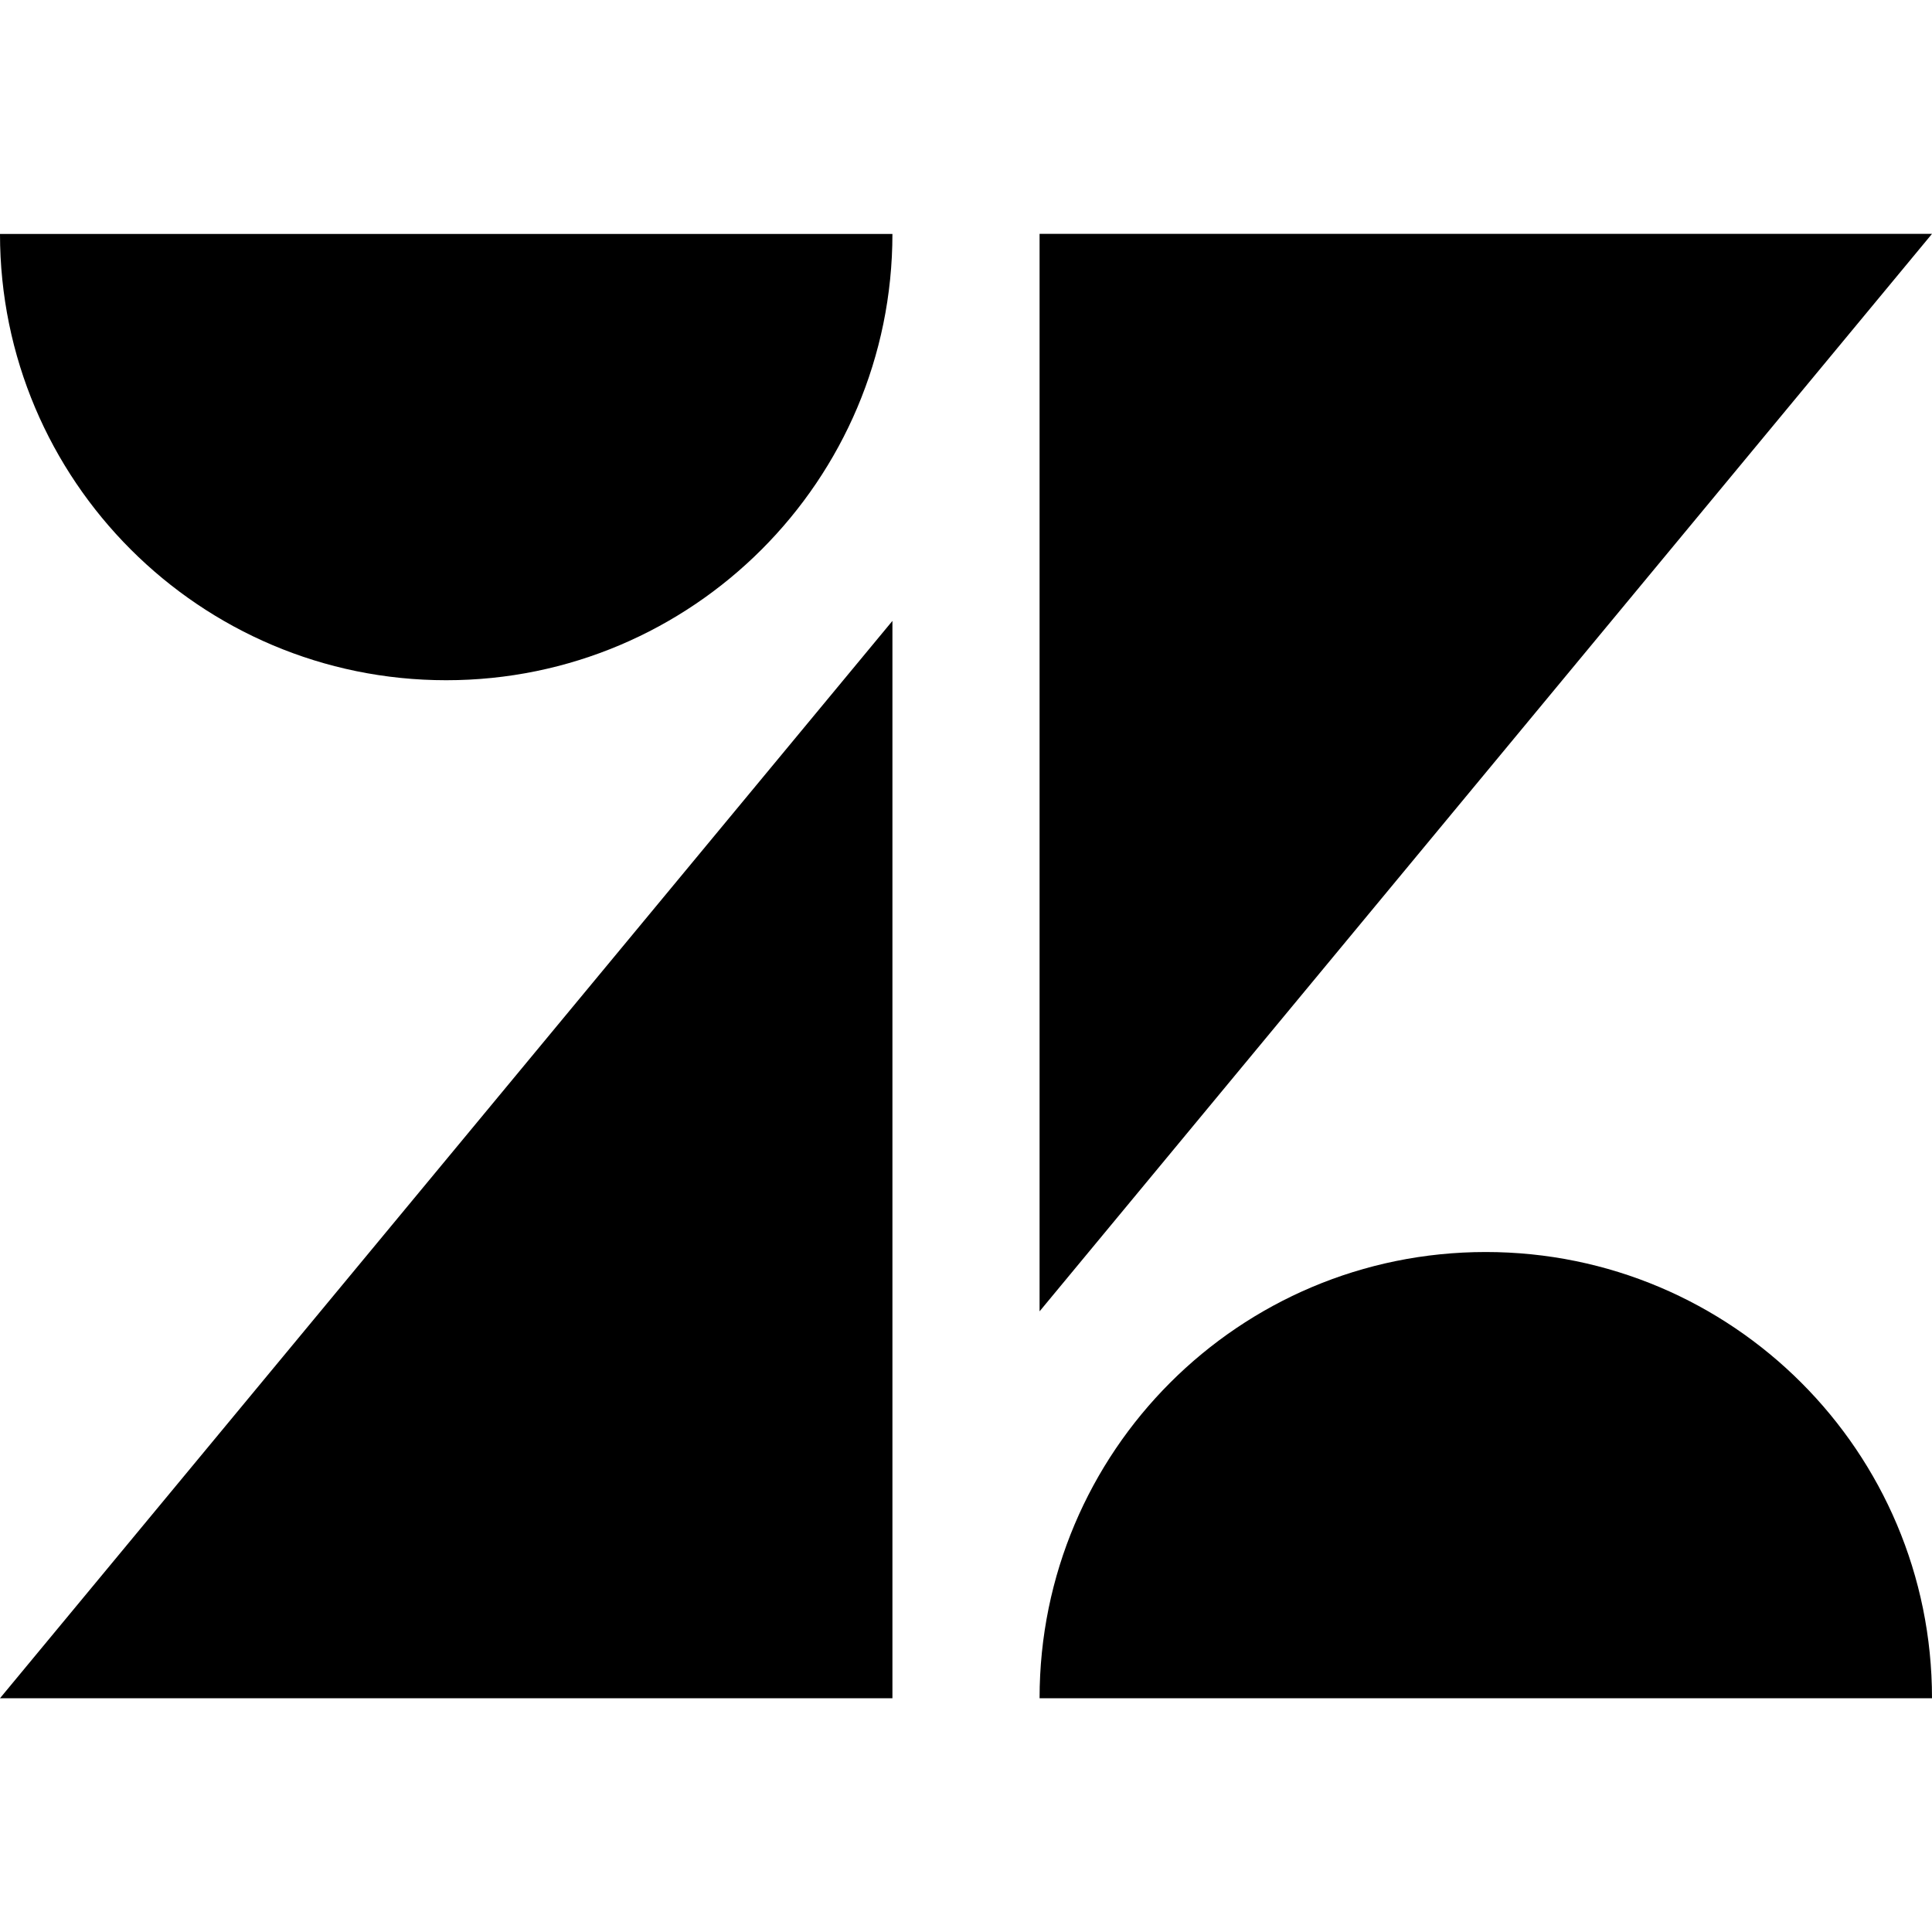
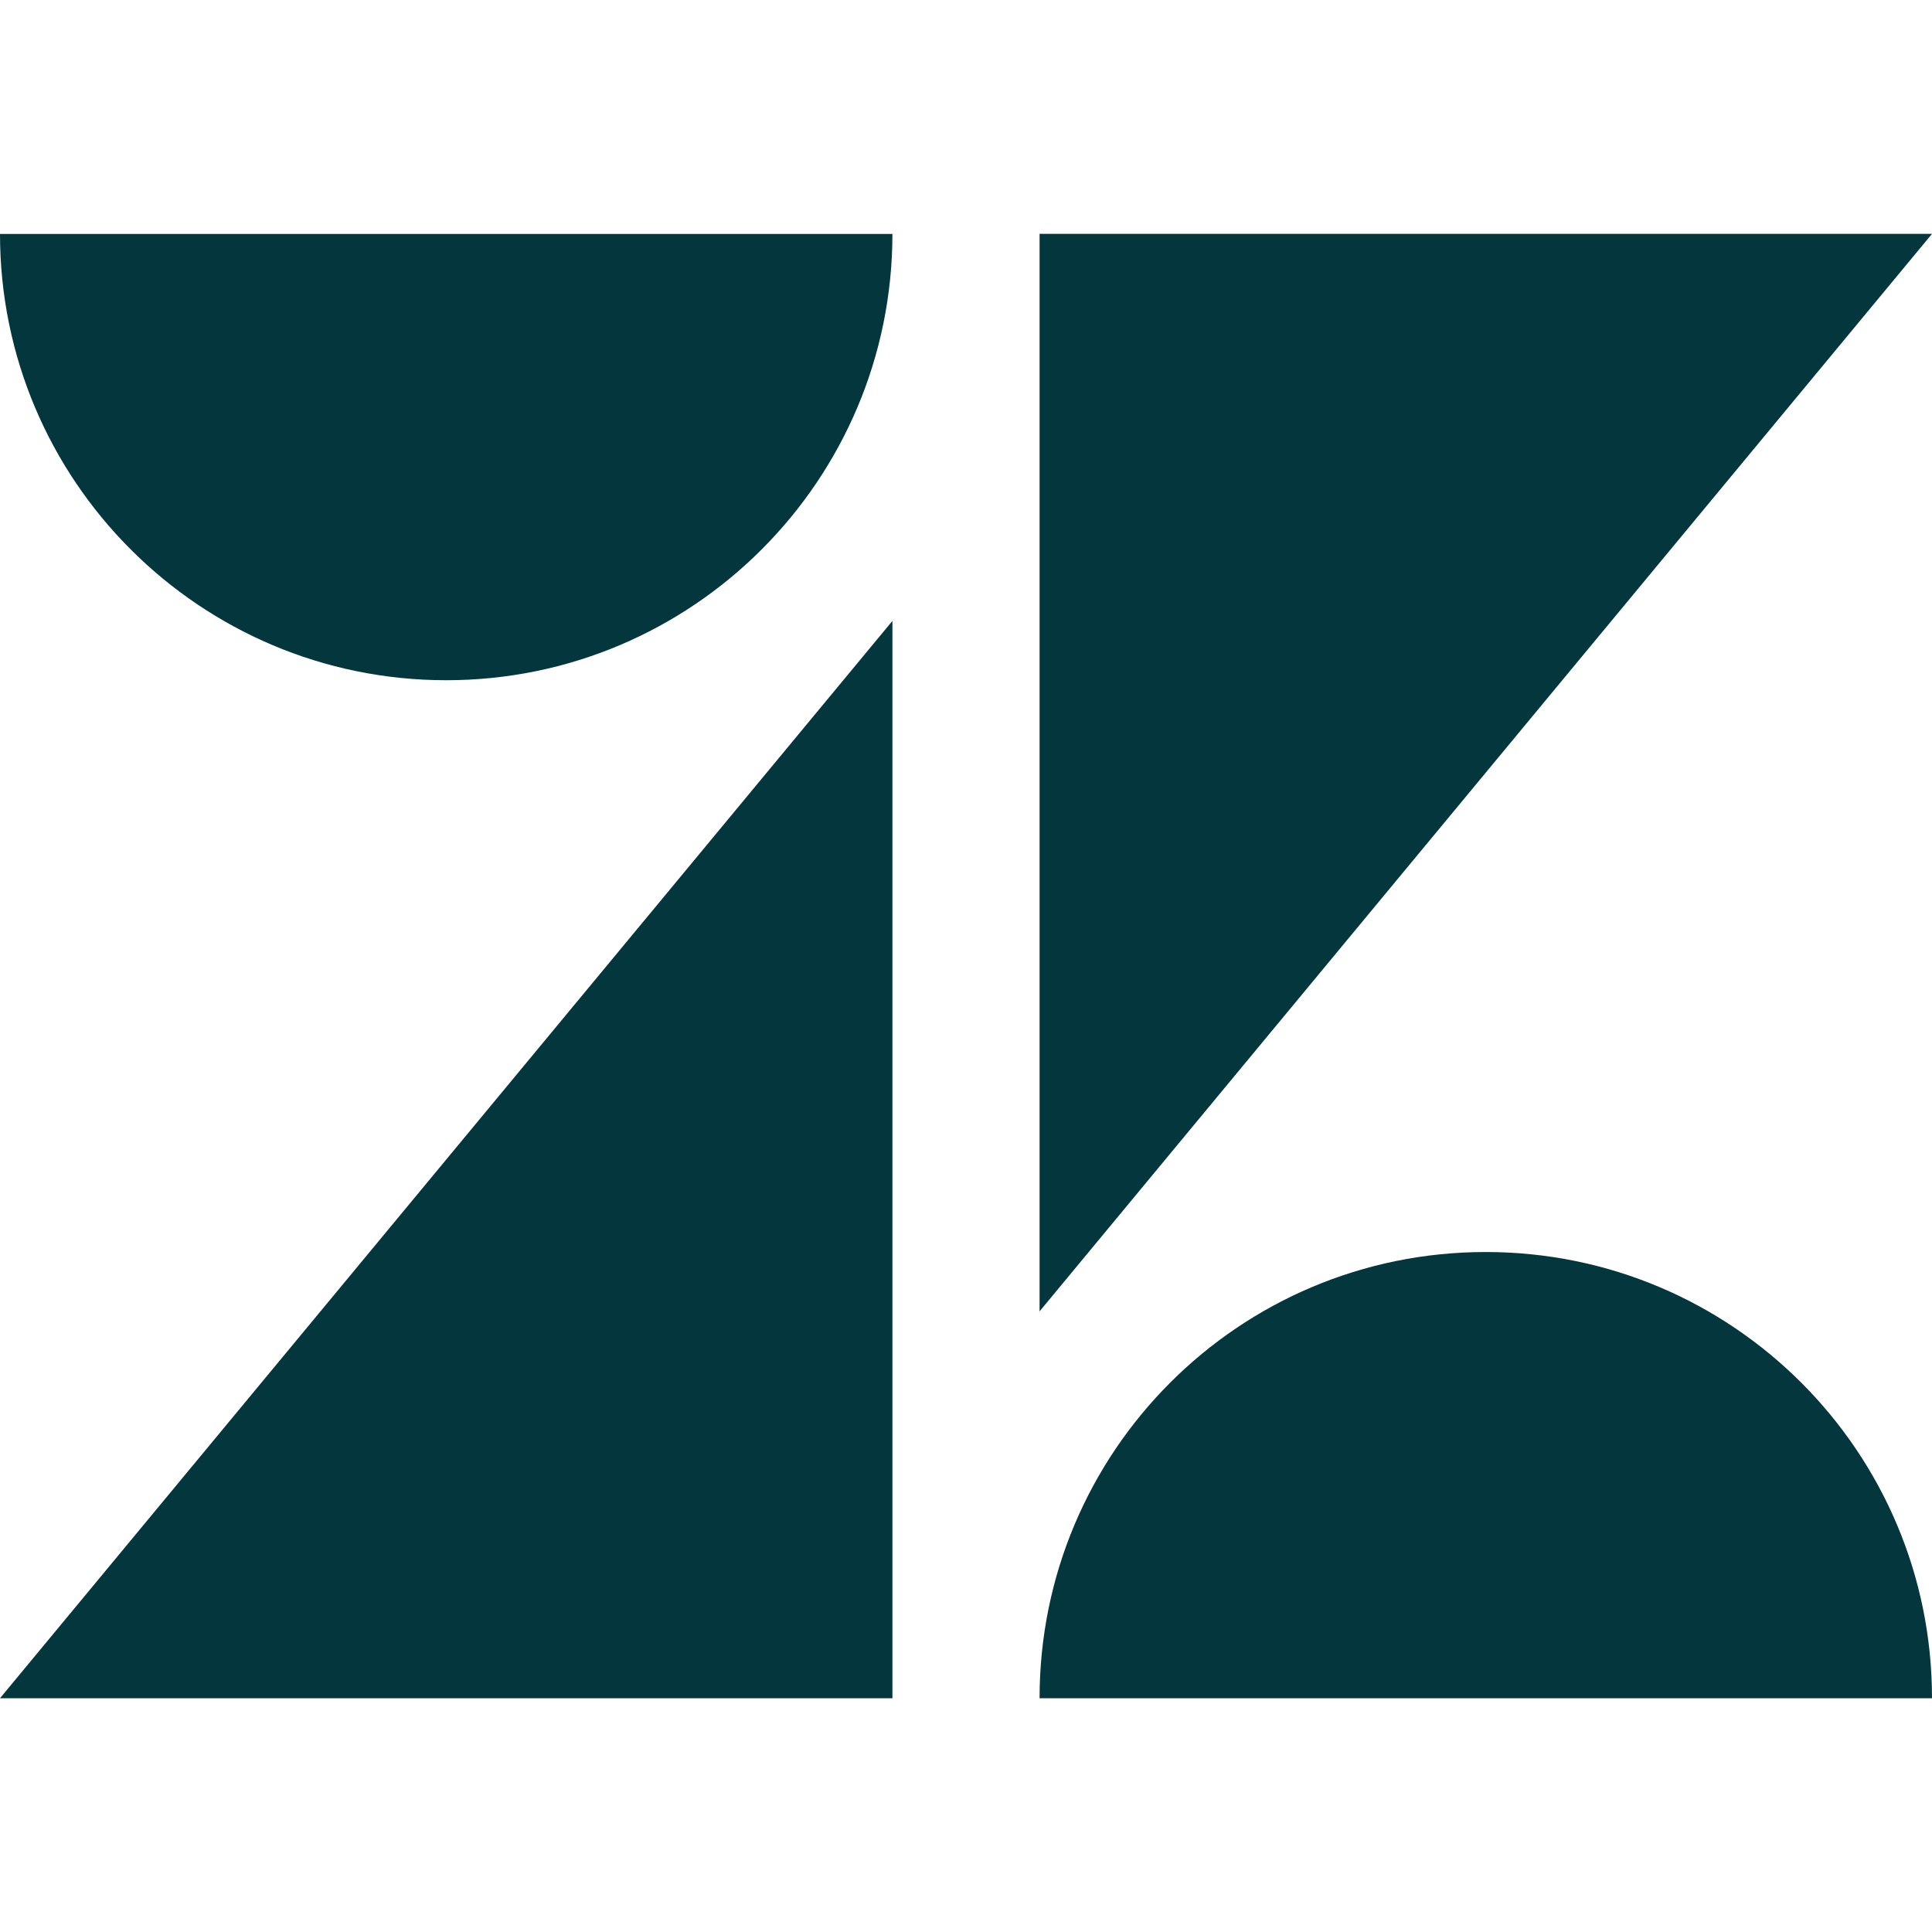
- <svg xmlns="http://www.w3.org/2000/svg" role="img" viewBox="0 0 24 24">
+ <svg xmlns="http://www.w3.org/2000/svg" role="img" viewBox="0 0 24 24" fill="#03363D">
  <path d="M12.914 2.904V16.29L24 2.905H12.914zM0 2.906C0 5.966 2.483 8.45 5.543 8.45s5.542-2.484 5.543-5.544H0zm11.086 4.807L0 21.096h11.086V7.713zm7.37 7.84c-3.063 0-5.542 2.48-5.542 5.543H24c0-3.06-2.48-5.543-5.543-5.543z" />
</svg>
